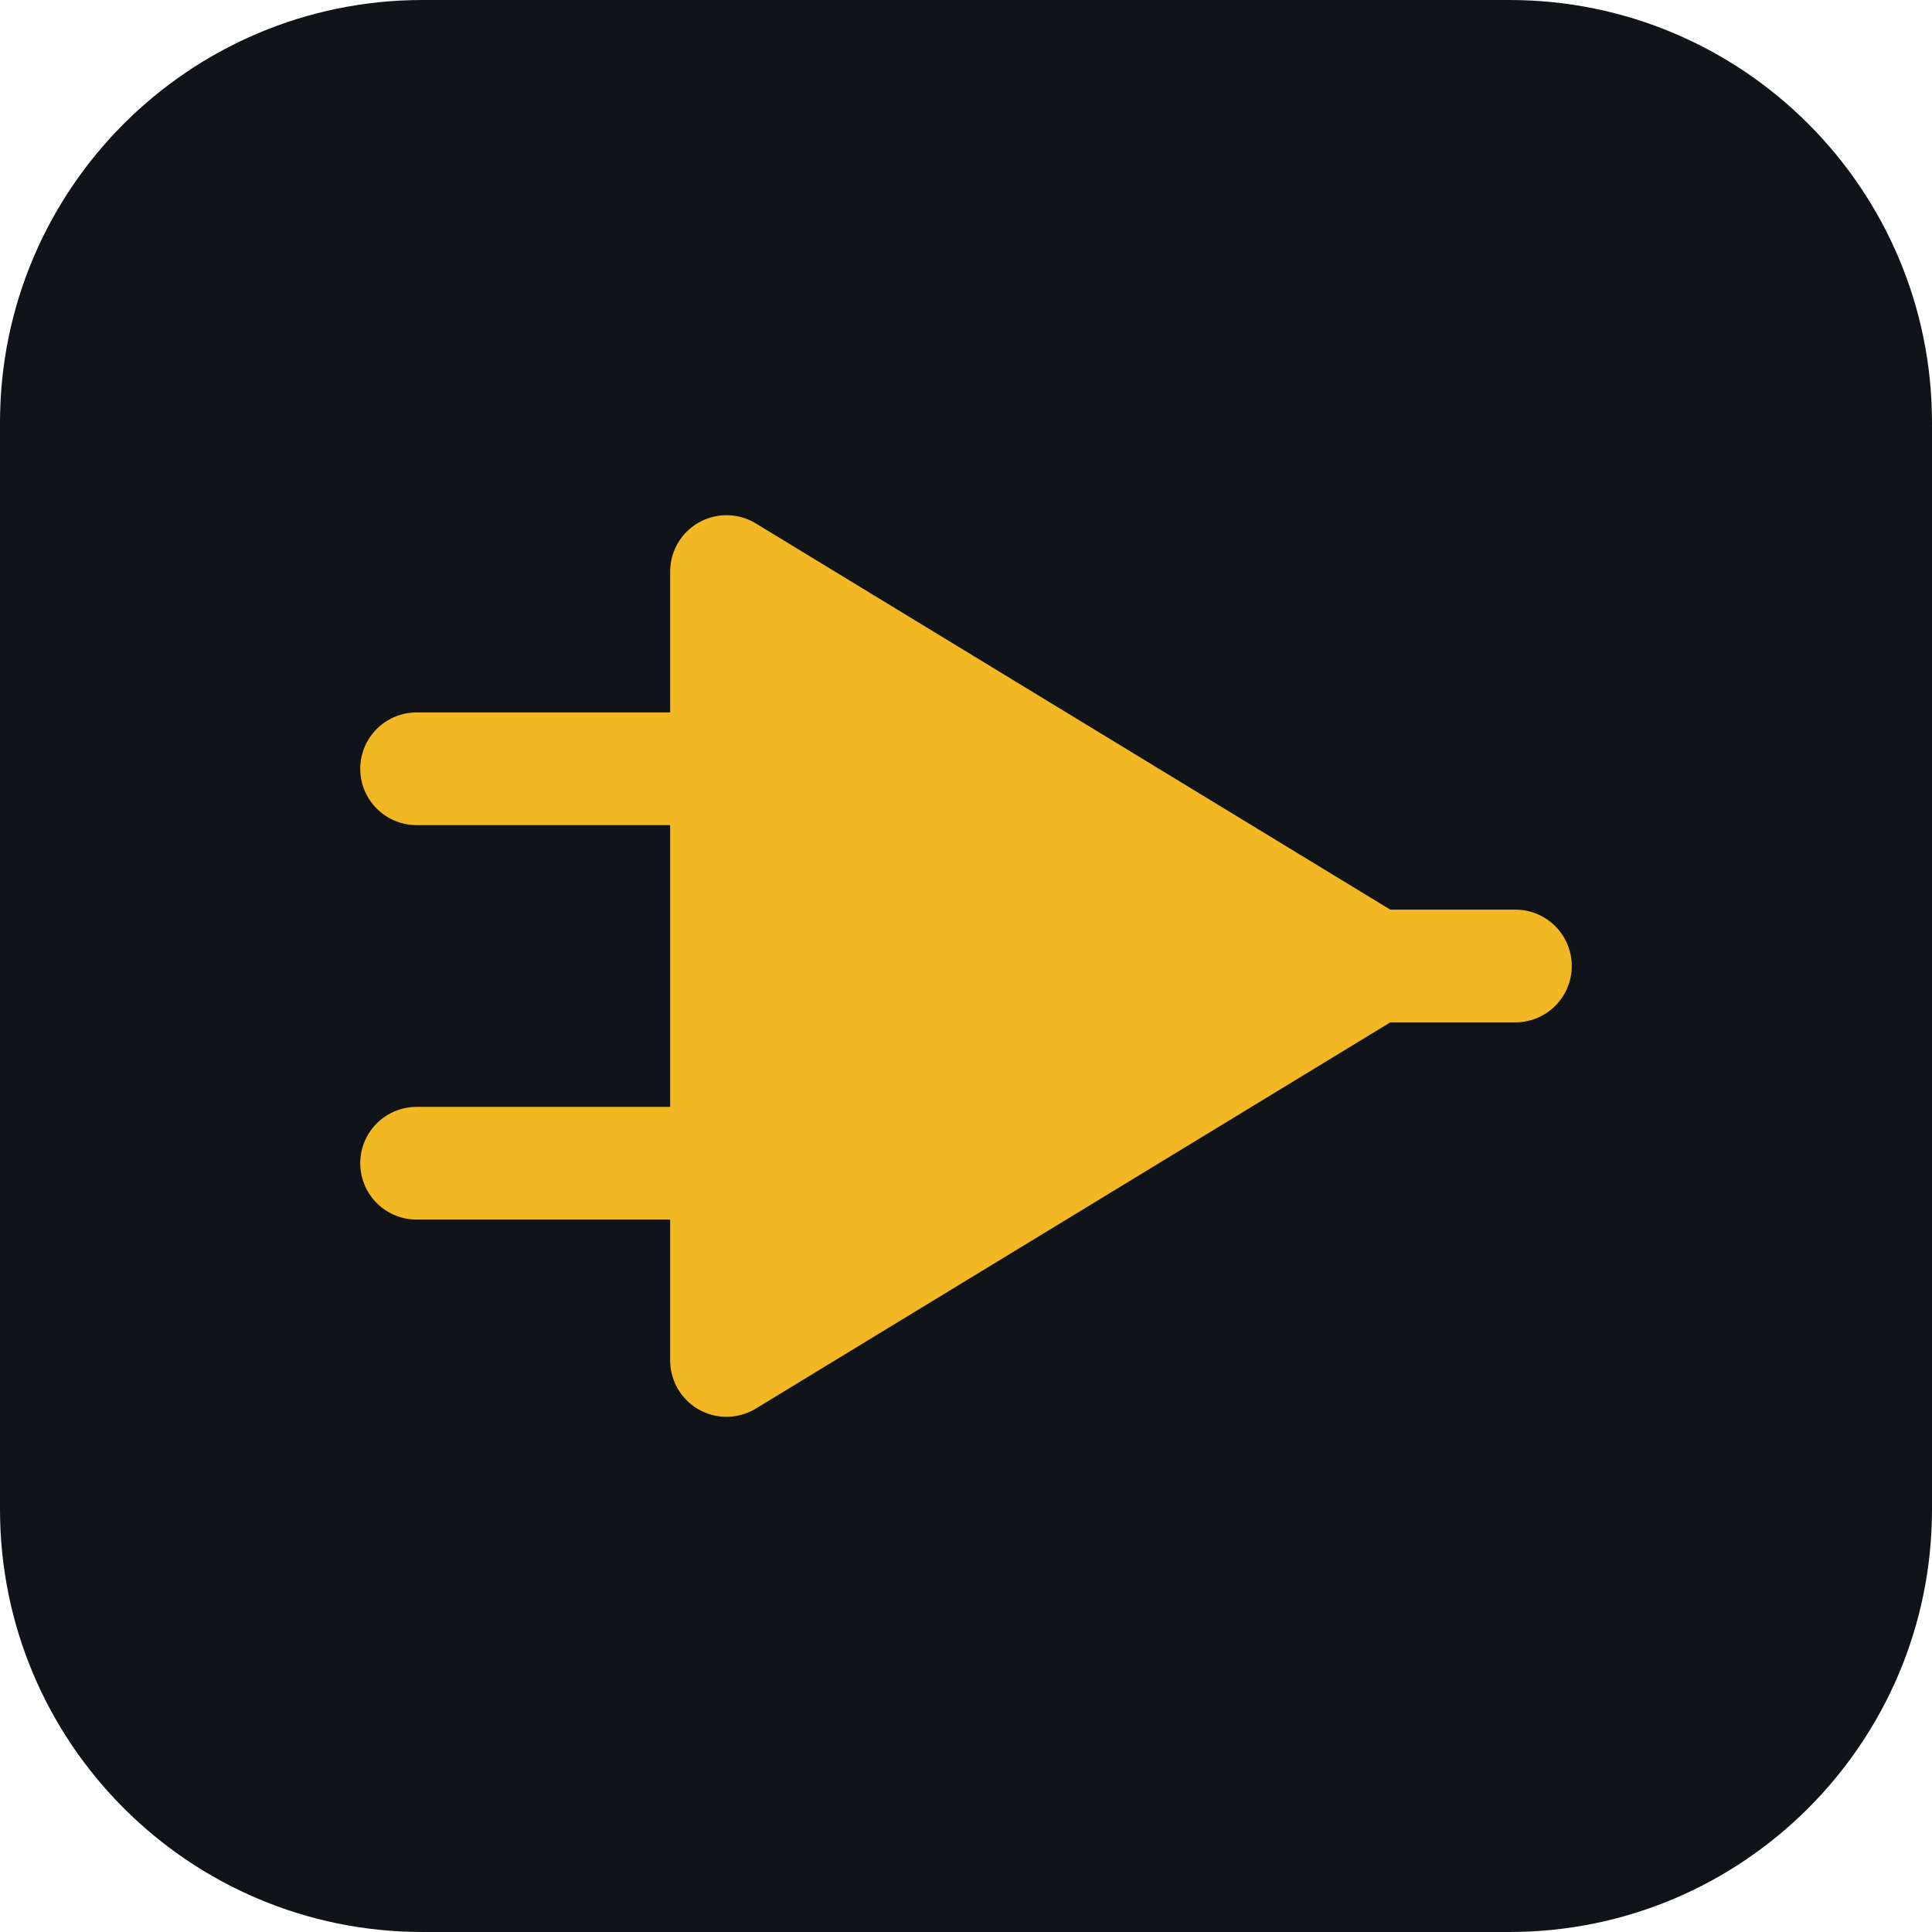
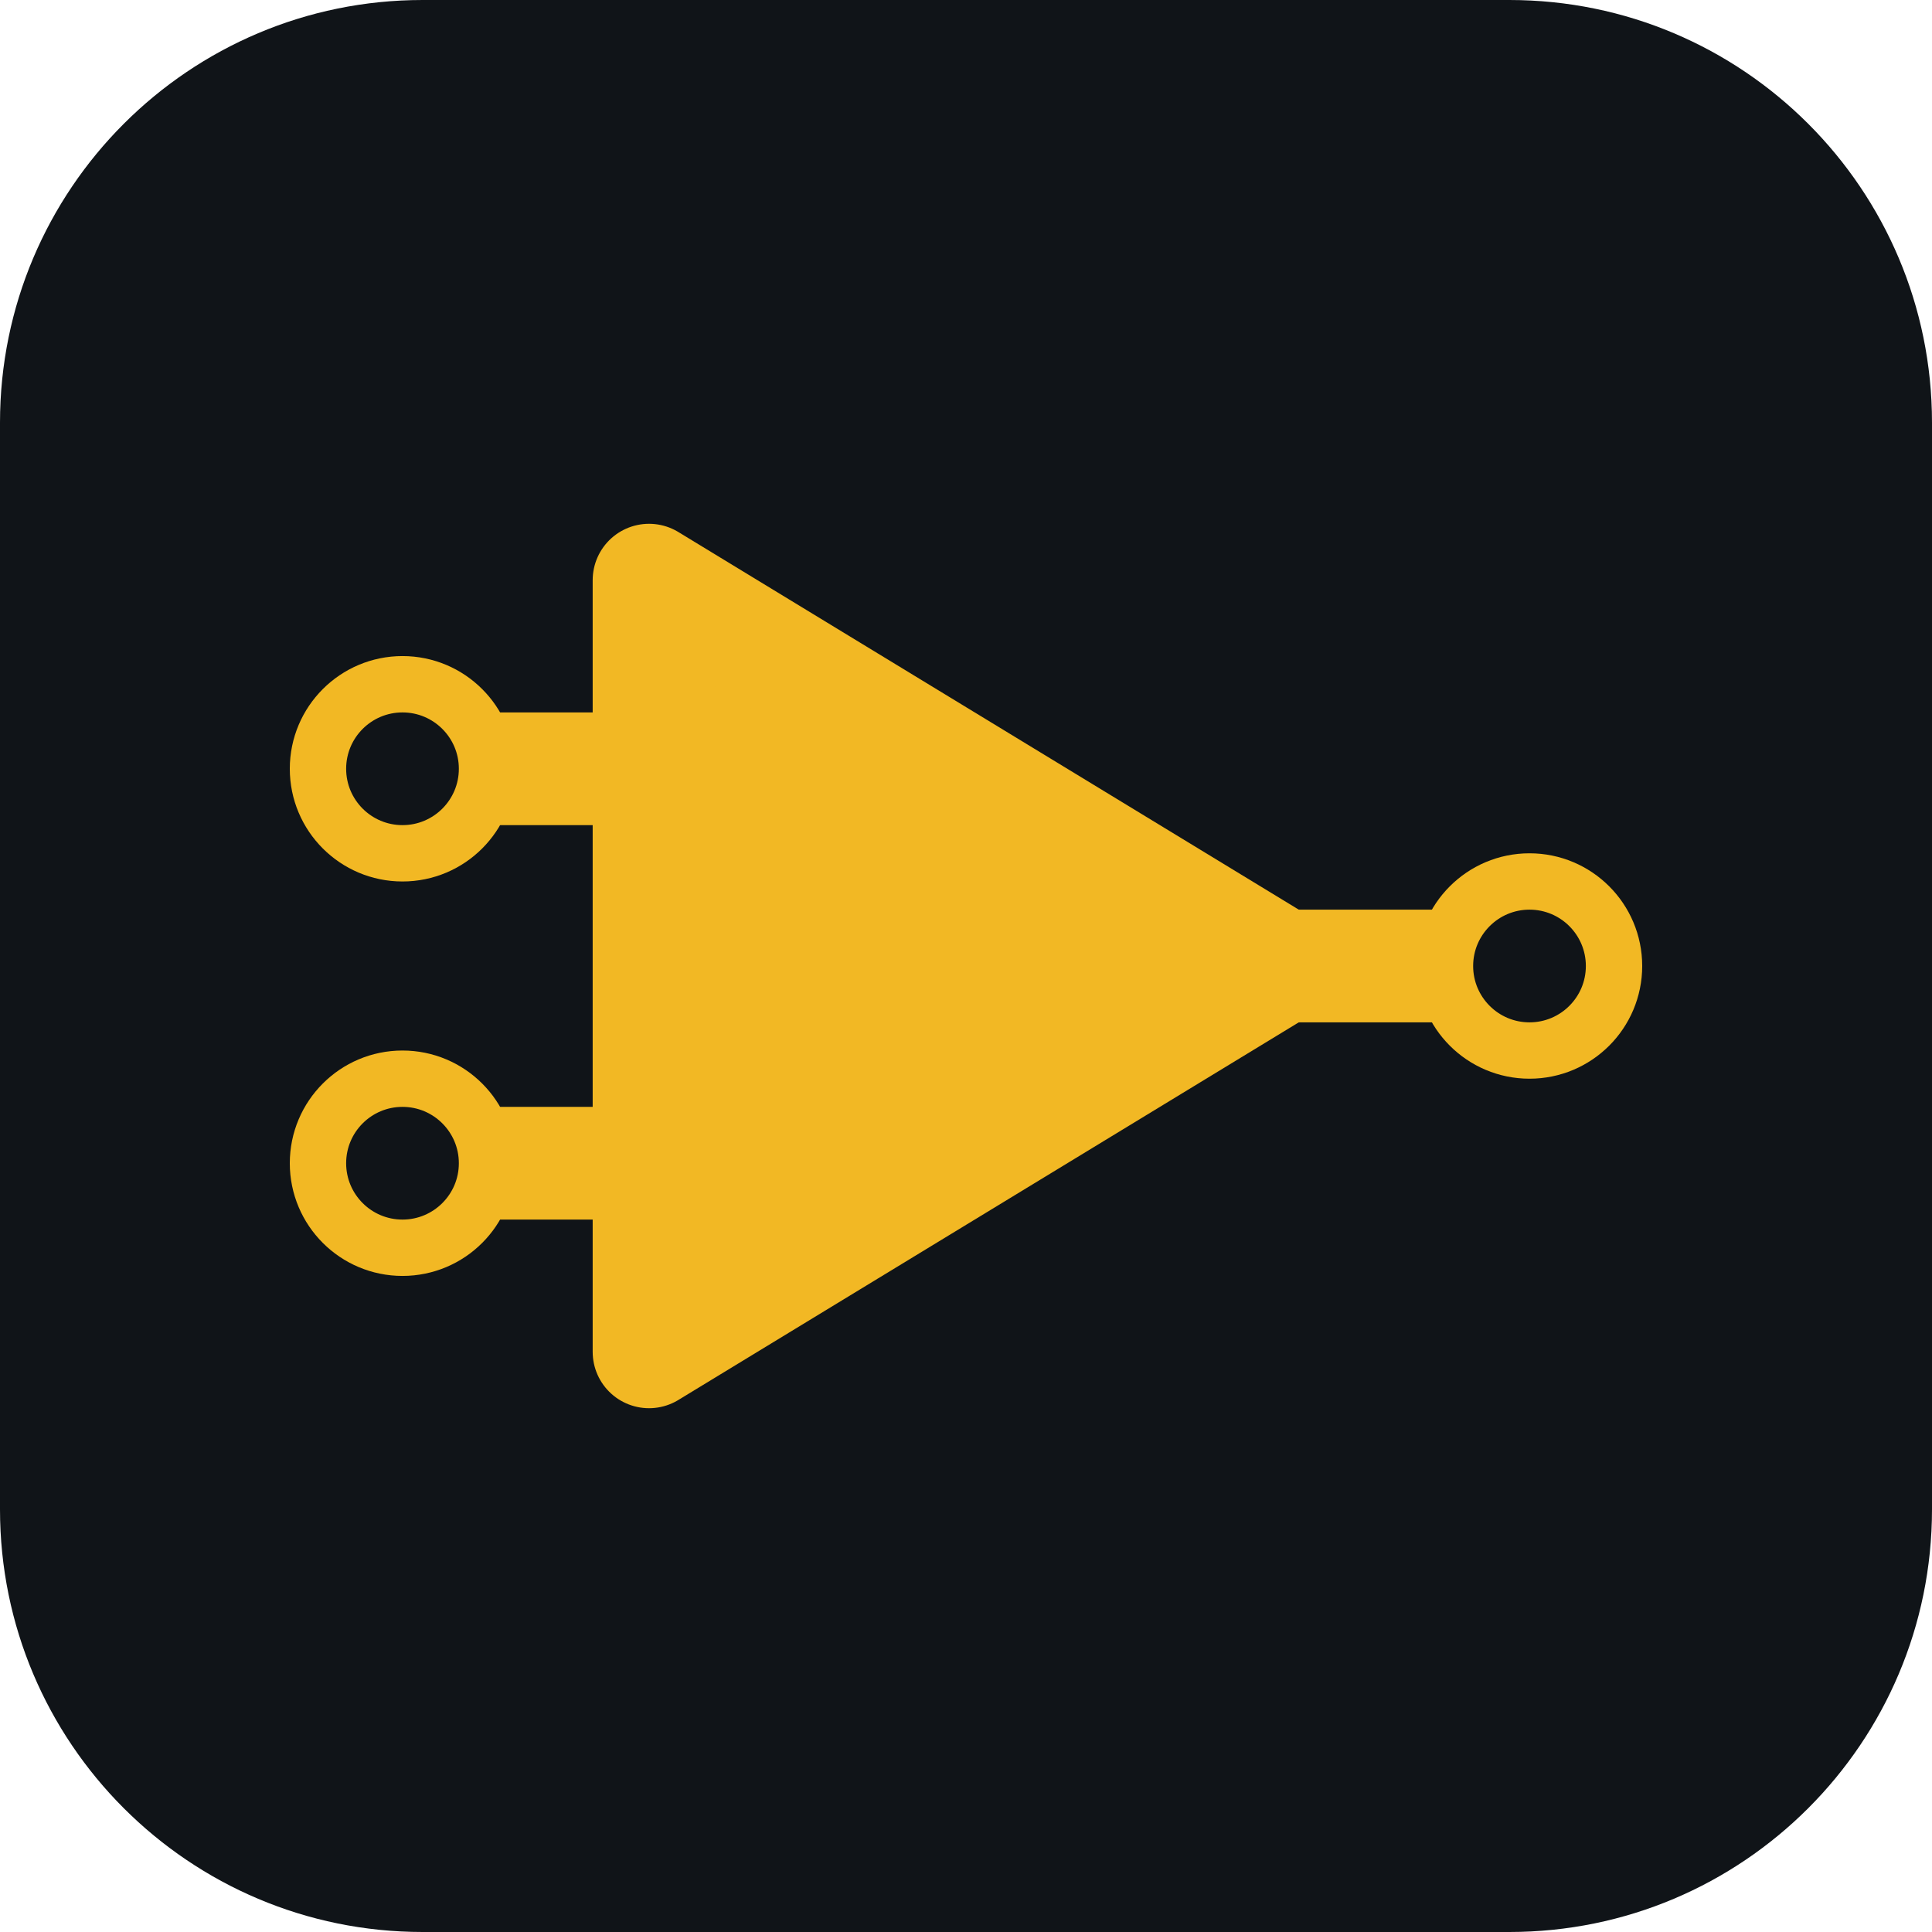
<svg xmlns="http://www.w3.org/2000/svg" viewBox="0 0 96 96">
  <rect width="96" height="96" rx="21" fill="#101418" />
-   <g transform="translate(14.4 14.4) scale(0.7)" fill="#F2B824" stroke="#F2B824" stroke-width="8" stroke-linecap="round" stroke-linejoin="round">
-     <path d="M 31 20 L 31 76 L 77 48 Z" />
-     <path d="M 9 34 H 30" fill="none" />
-     <path d="M 9 62 H 30" fill="none" />
-     <path d="M 77 48 H 87" fill="none" />
+   <g transform="translate(14.4 14.4) scale(0.7)">
+     <g fill="none" stroke="#F2B824" stroke-width="8">
+       <path d="M 14 34 H 27.5" />
+       <path d="M 14 62 H 27.5" />
+       <path d="M 69.5 48 H 82" />
+     </g>
+     <g fill="none" stroke="#F2B824" stroke-width="4">
+       <circle cx="8" cy="34" r="6" />
+       <circle cx="8" cy="62" r="6" />
+       <circle cx="88" cy="48" r="6" />
+     </g>
+     <path d="M 25.5 20.61 L 25.5 75.39 L 70.5 48 Z" fill="#F2B824" stroke="#F2B824" stroke-width="8" stroke-linejoin="round" />
  </g>
</svg>
